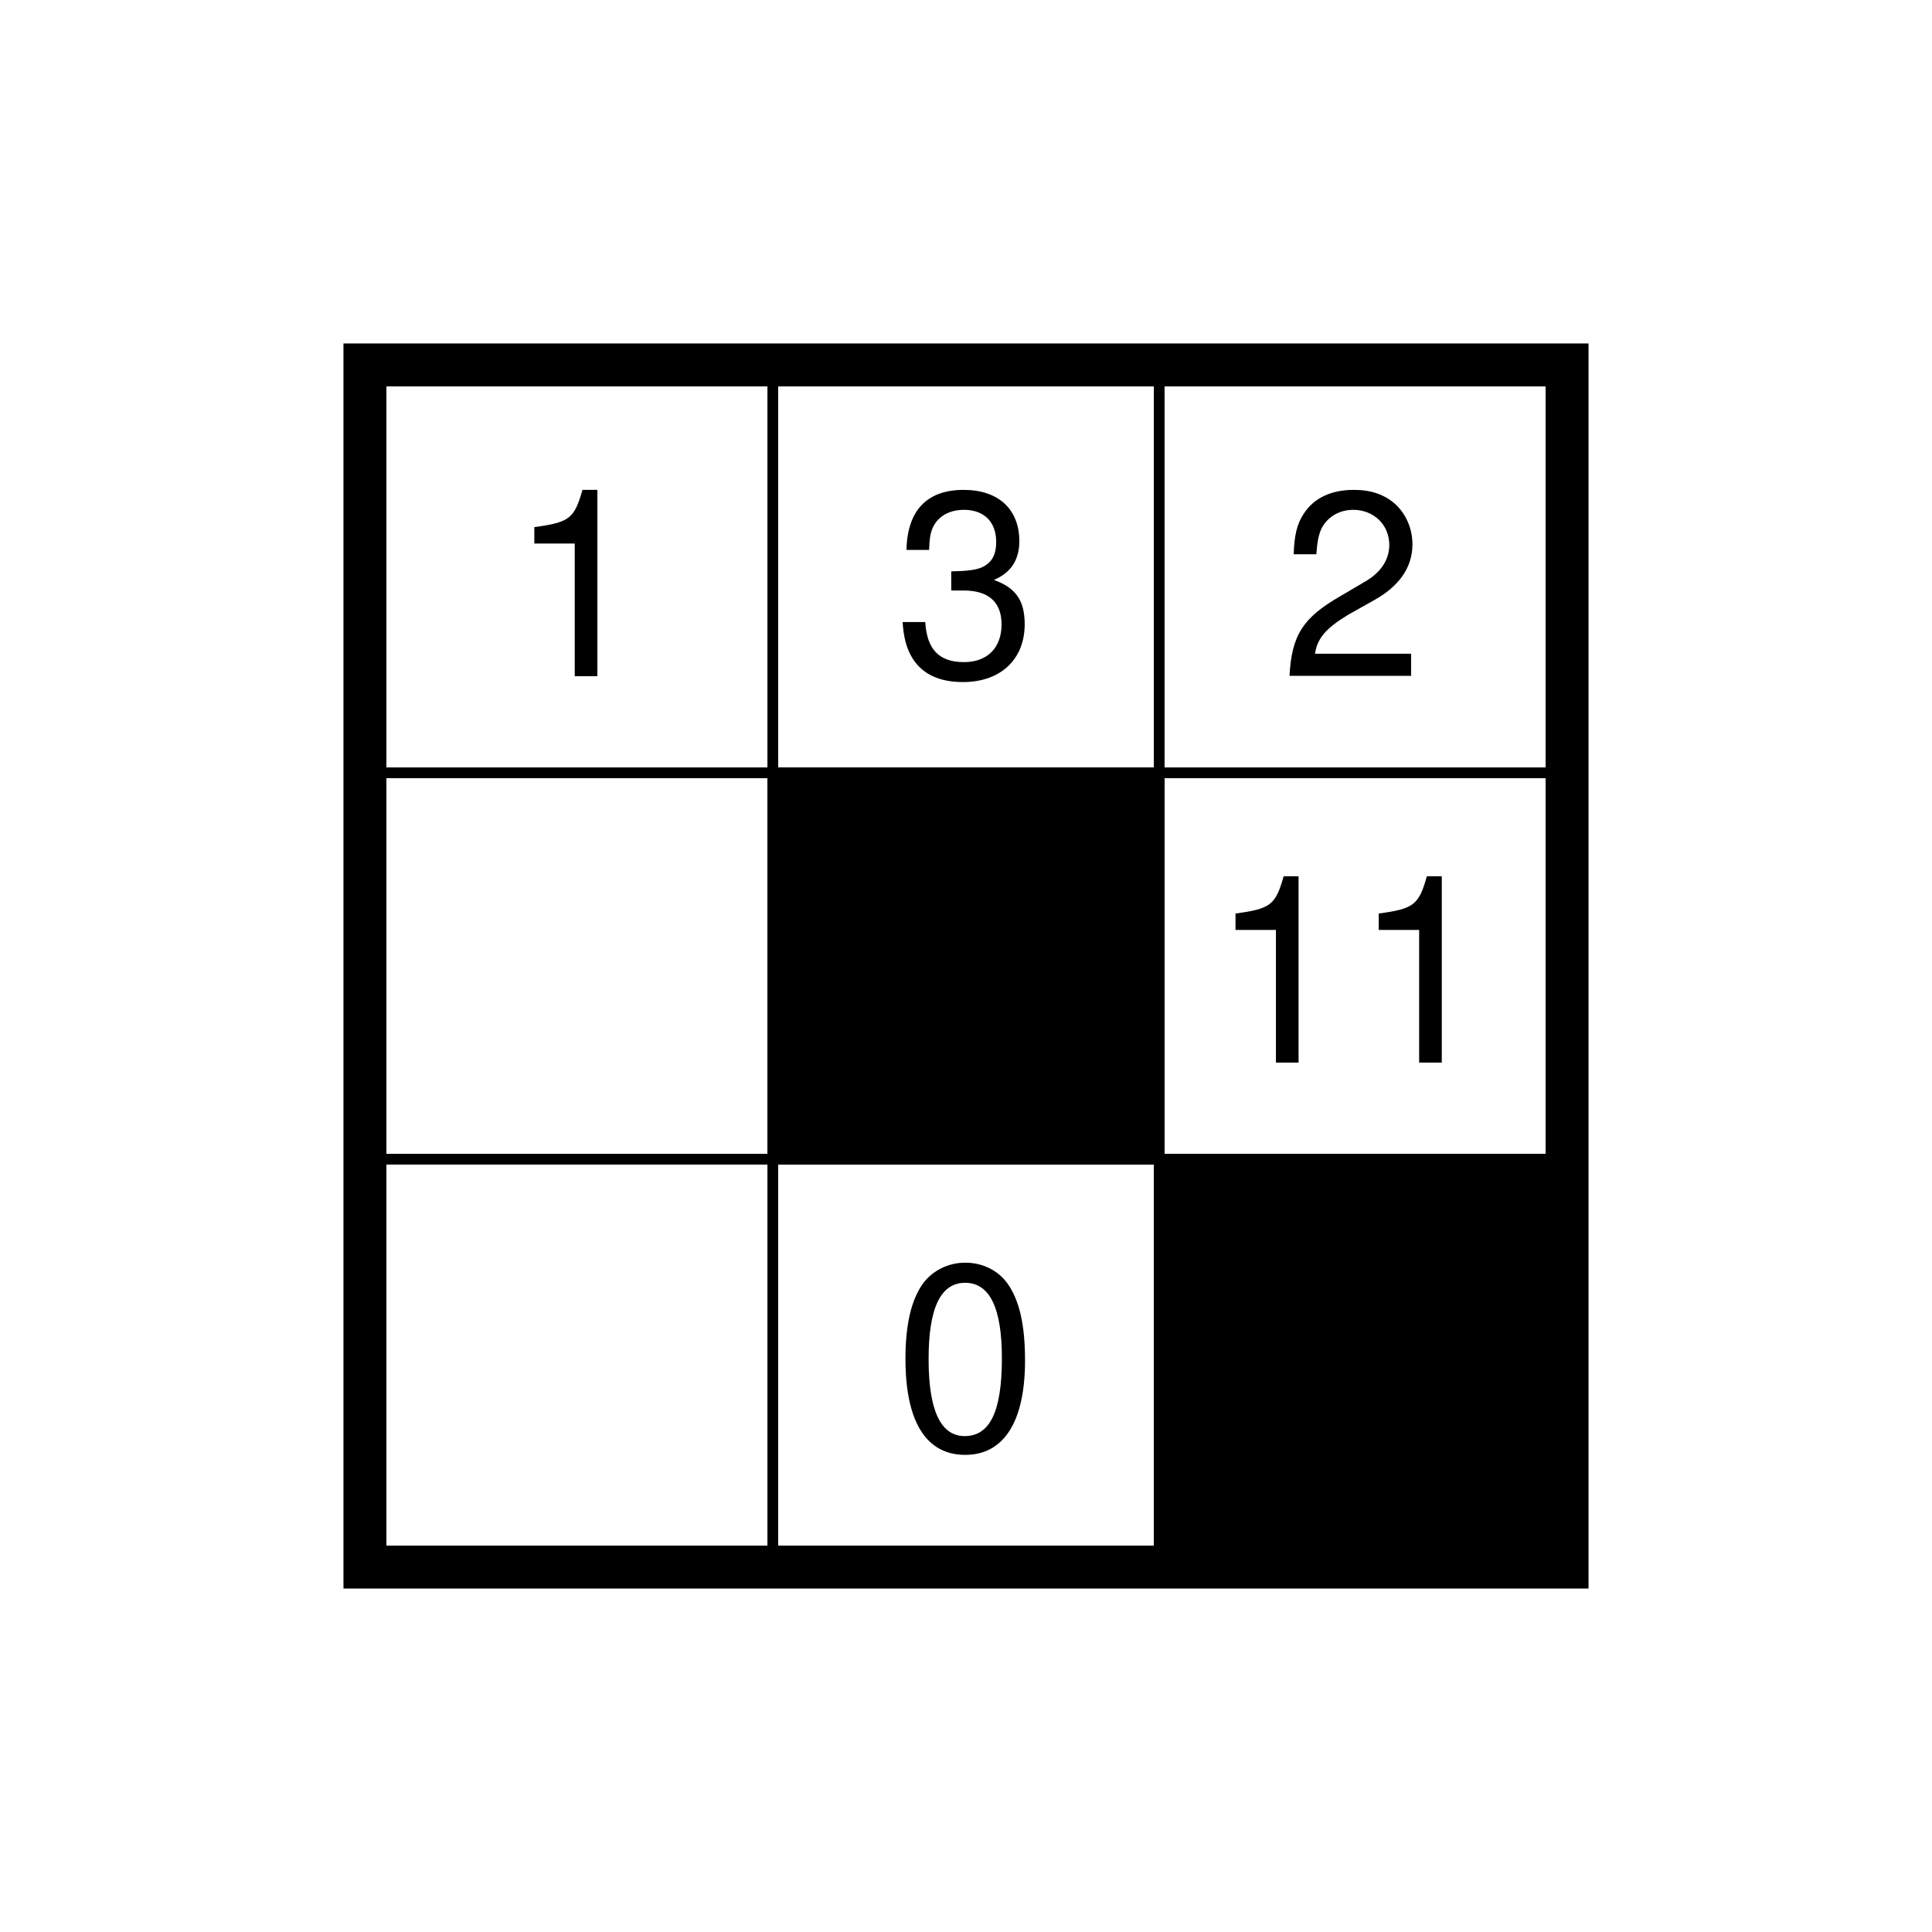
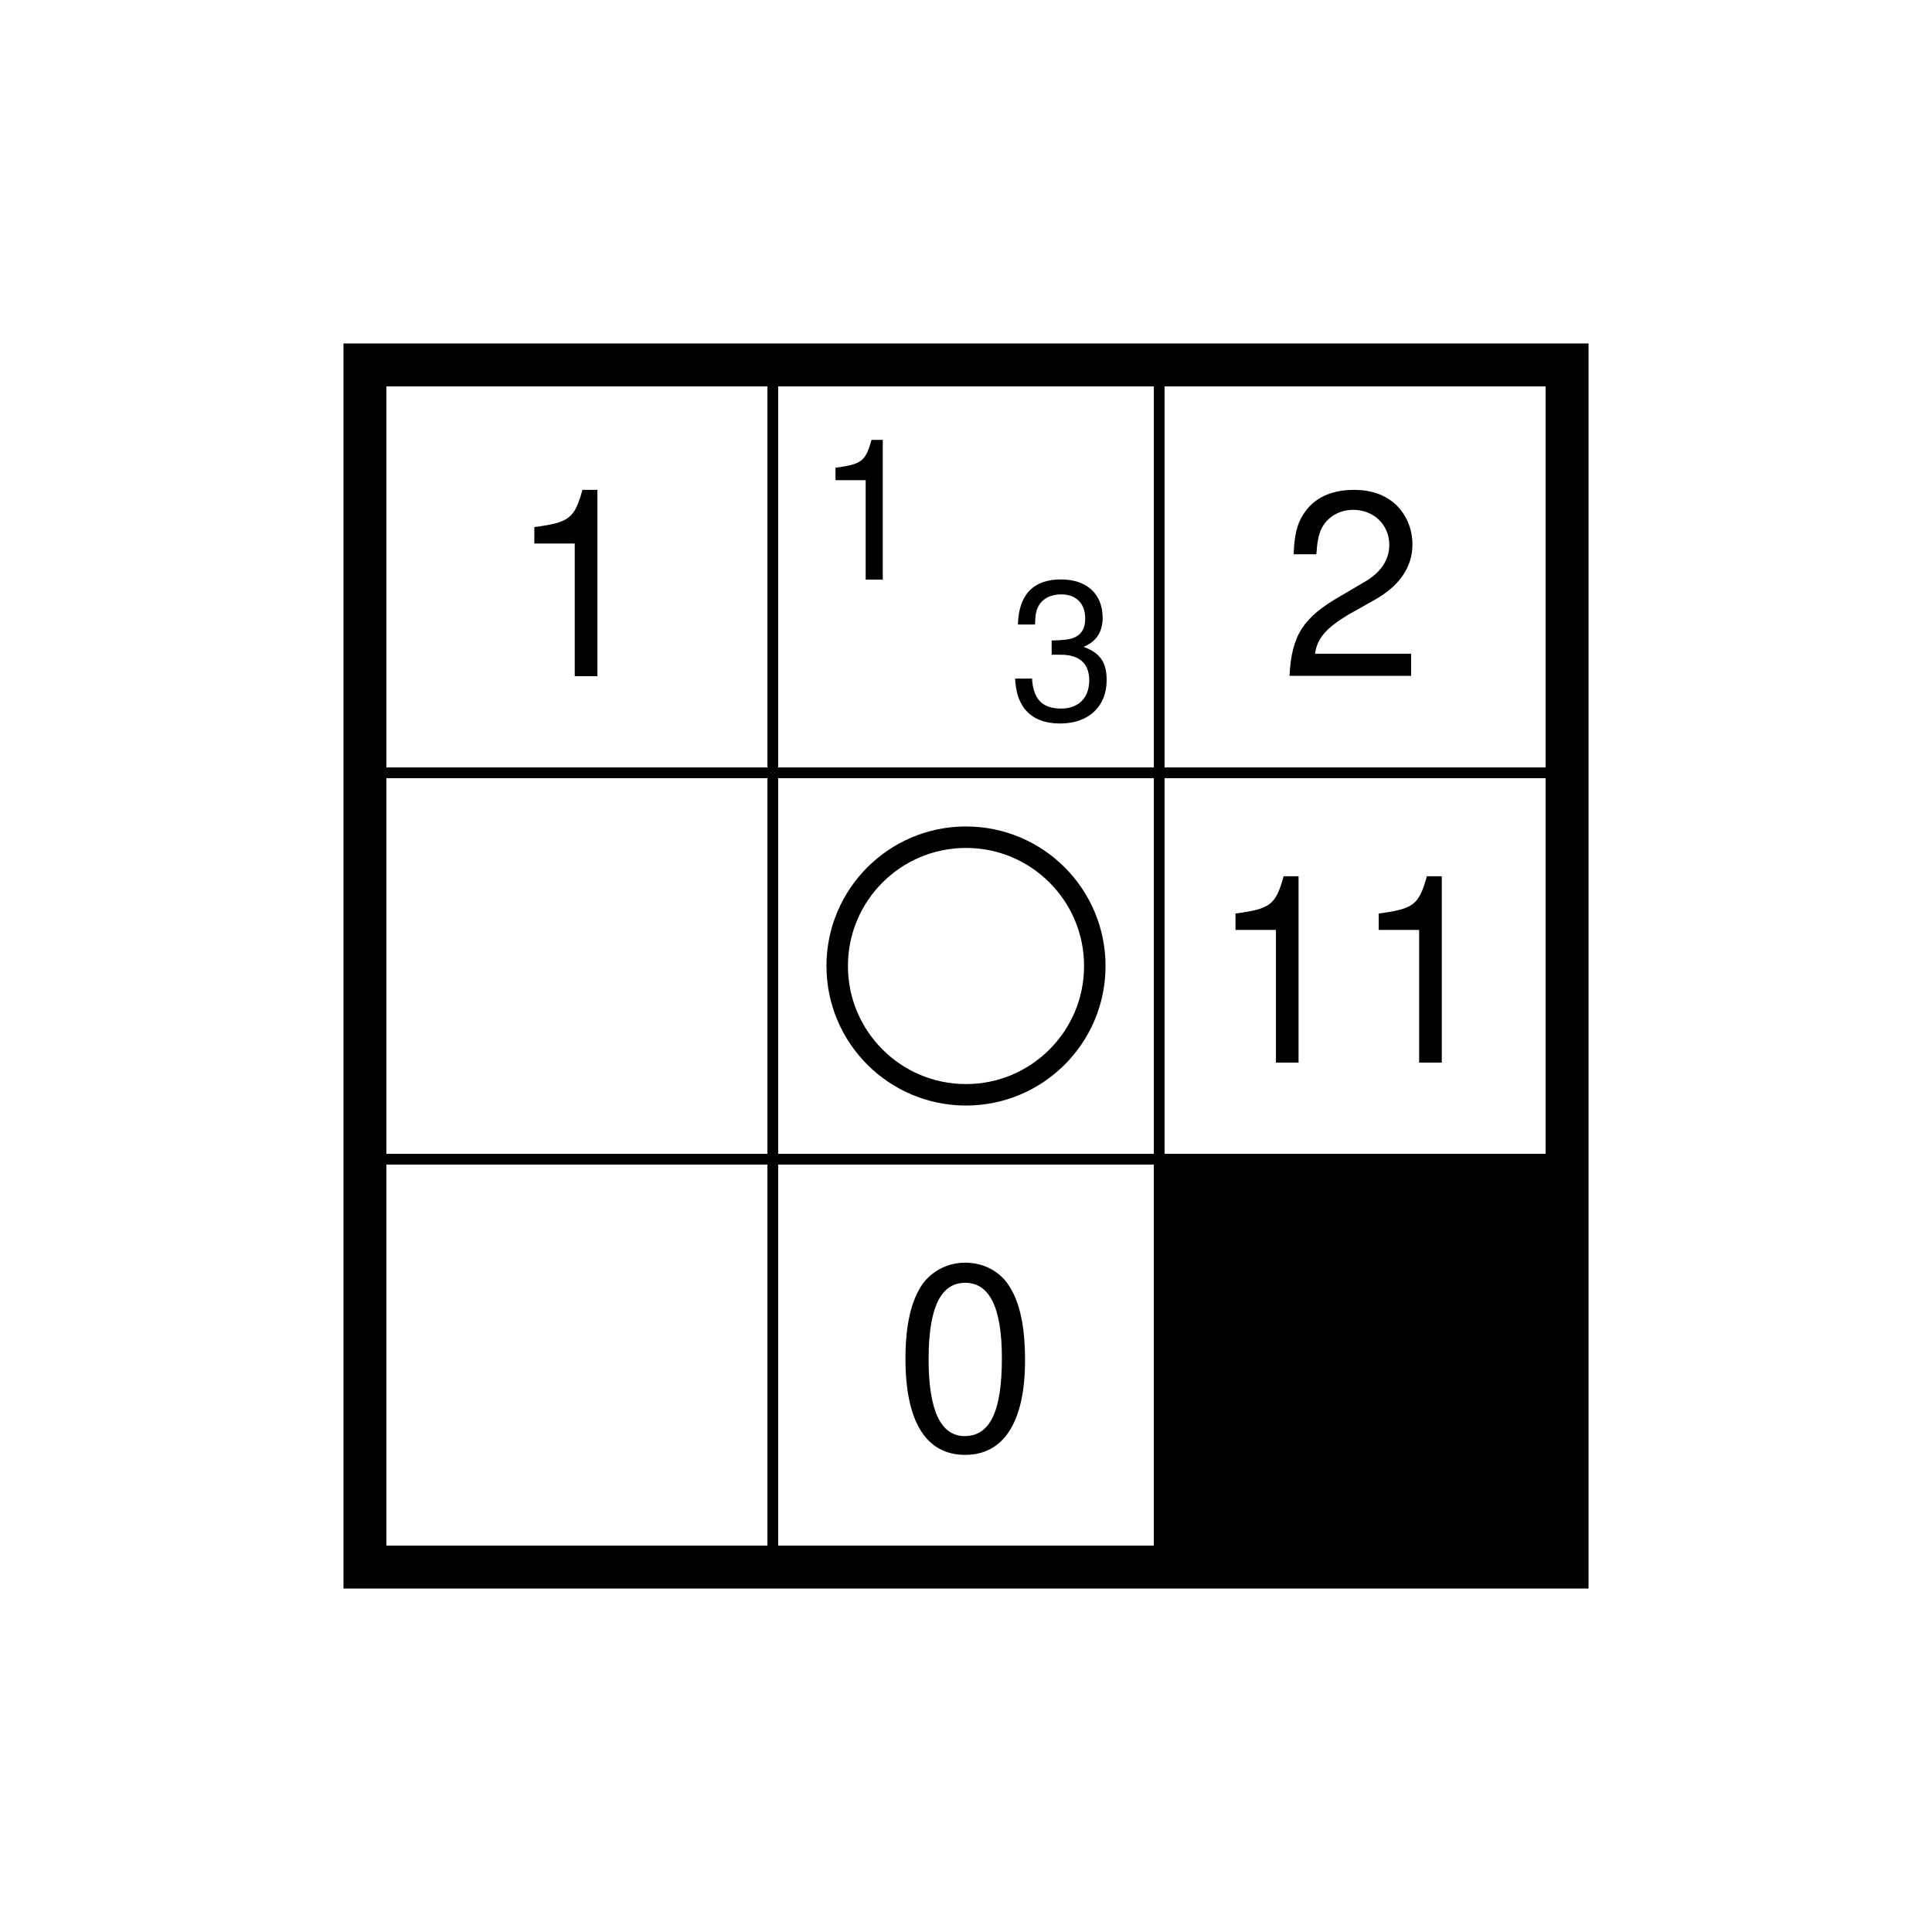
<svg xmlns="http://www.w3.org/2000/svg" viewBox="-36 -36 180 180">
  <g stroke="black">
-     <rect x="-2" y="-2" width="112" height="112" stroke-width="4" stroke-linecap="square" fill="none" />
+     <g fill="none">
+       <g stroke-width="4">
+         <rect x="-2" y="-2" width="112" height="112" stroke-linecap="square" />
+       </g>
+     </g>
    <line x1="0" x2="108" y1="36" y2="36" stroke-linecap="square" stroke-width="1" />
    <line x1="0" x2="108" y1="72" y2="72" stroke-linecap="square" stroke-width="1" />
    <line x1="36" x2="36" y1="0" y2="108" stroke-linecap="square" stroke-width="1" />
    <line x1="72" x2="72" y1="0" y2="108" stroke-linecap="square" stroke-width="1" />
    <text x="18" y="18" text-anchor="middle" stroke="transparent" dx="0" dy="9" style="font: 24px helvetica;">1</text>
-     <text x="54" y="18" text-anchor="middle" stroke="transparent" dx="0" dy="9" style="font: 24px helvetica;">3</text>
+     <text x="54" y="18" text-anchor="middle" stroke="transparent" dx="-9" dy="0" style="font: 18px helvetica;">1</text>
+     <text x="54" y="18" text-anchor="middle" stroke="transparent" dx="9" dy="13" style="font: 18px helvetica;">3</text>
    <text x="90" y="18" text-anchor="middle" stroke="transparent" dx="0" dy="9" style="font: 24px helvetica;">2</text>
-     <rect x="36" y="36" width="36" height="36" />
+     <g fill="none">
+       <circle cx="54" cy="54" r="12" stroke-width="2" />
+     </g>
    <text x="90" y="54" text-anchor="middle" stroke="transparent" dx="0" dy="9" style="font: 24px helvetica;">11</text>
    <text x="54" y="90" text-anchor="middle" stroke="transparent" dx="0" dy="9" style="font: 24px helvetica;">0</text>
-     <rect x="72" y="72" width="36" height="36" />
+     <rect x="72" y="72" width="36" height="36" stroke-linecap="square" />
  </g>
</svg>
